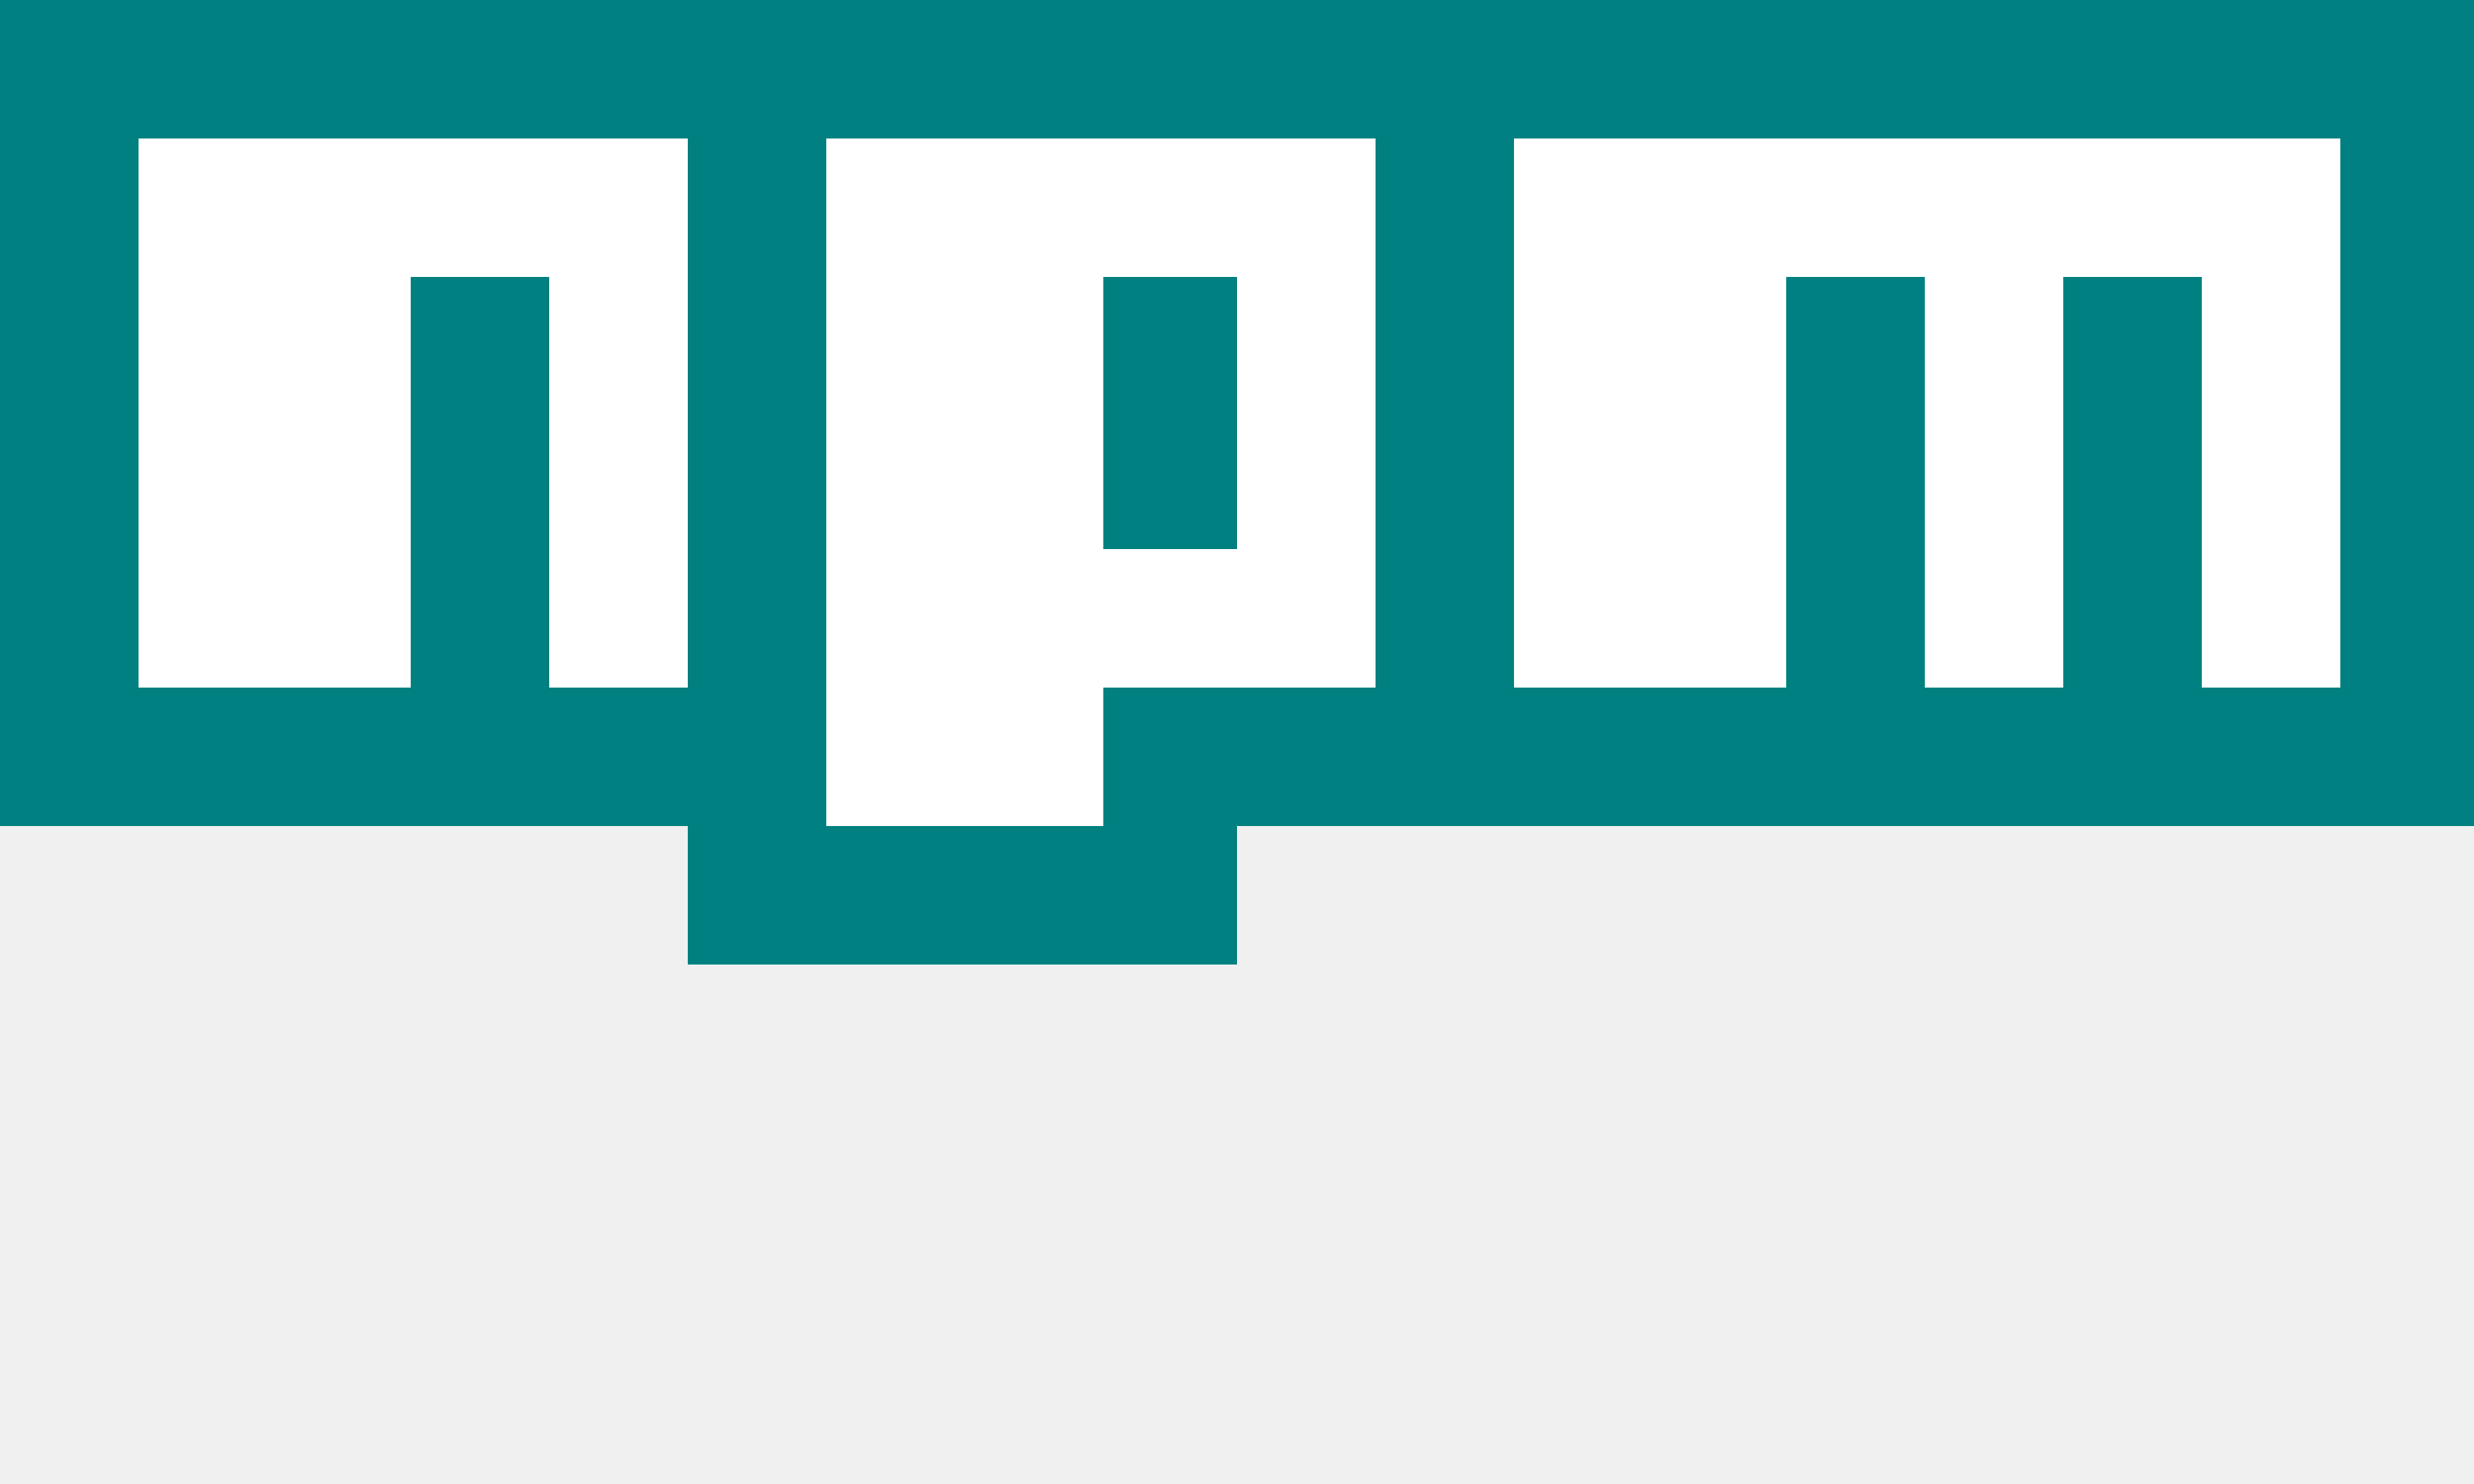
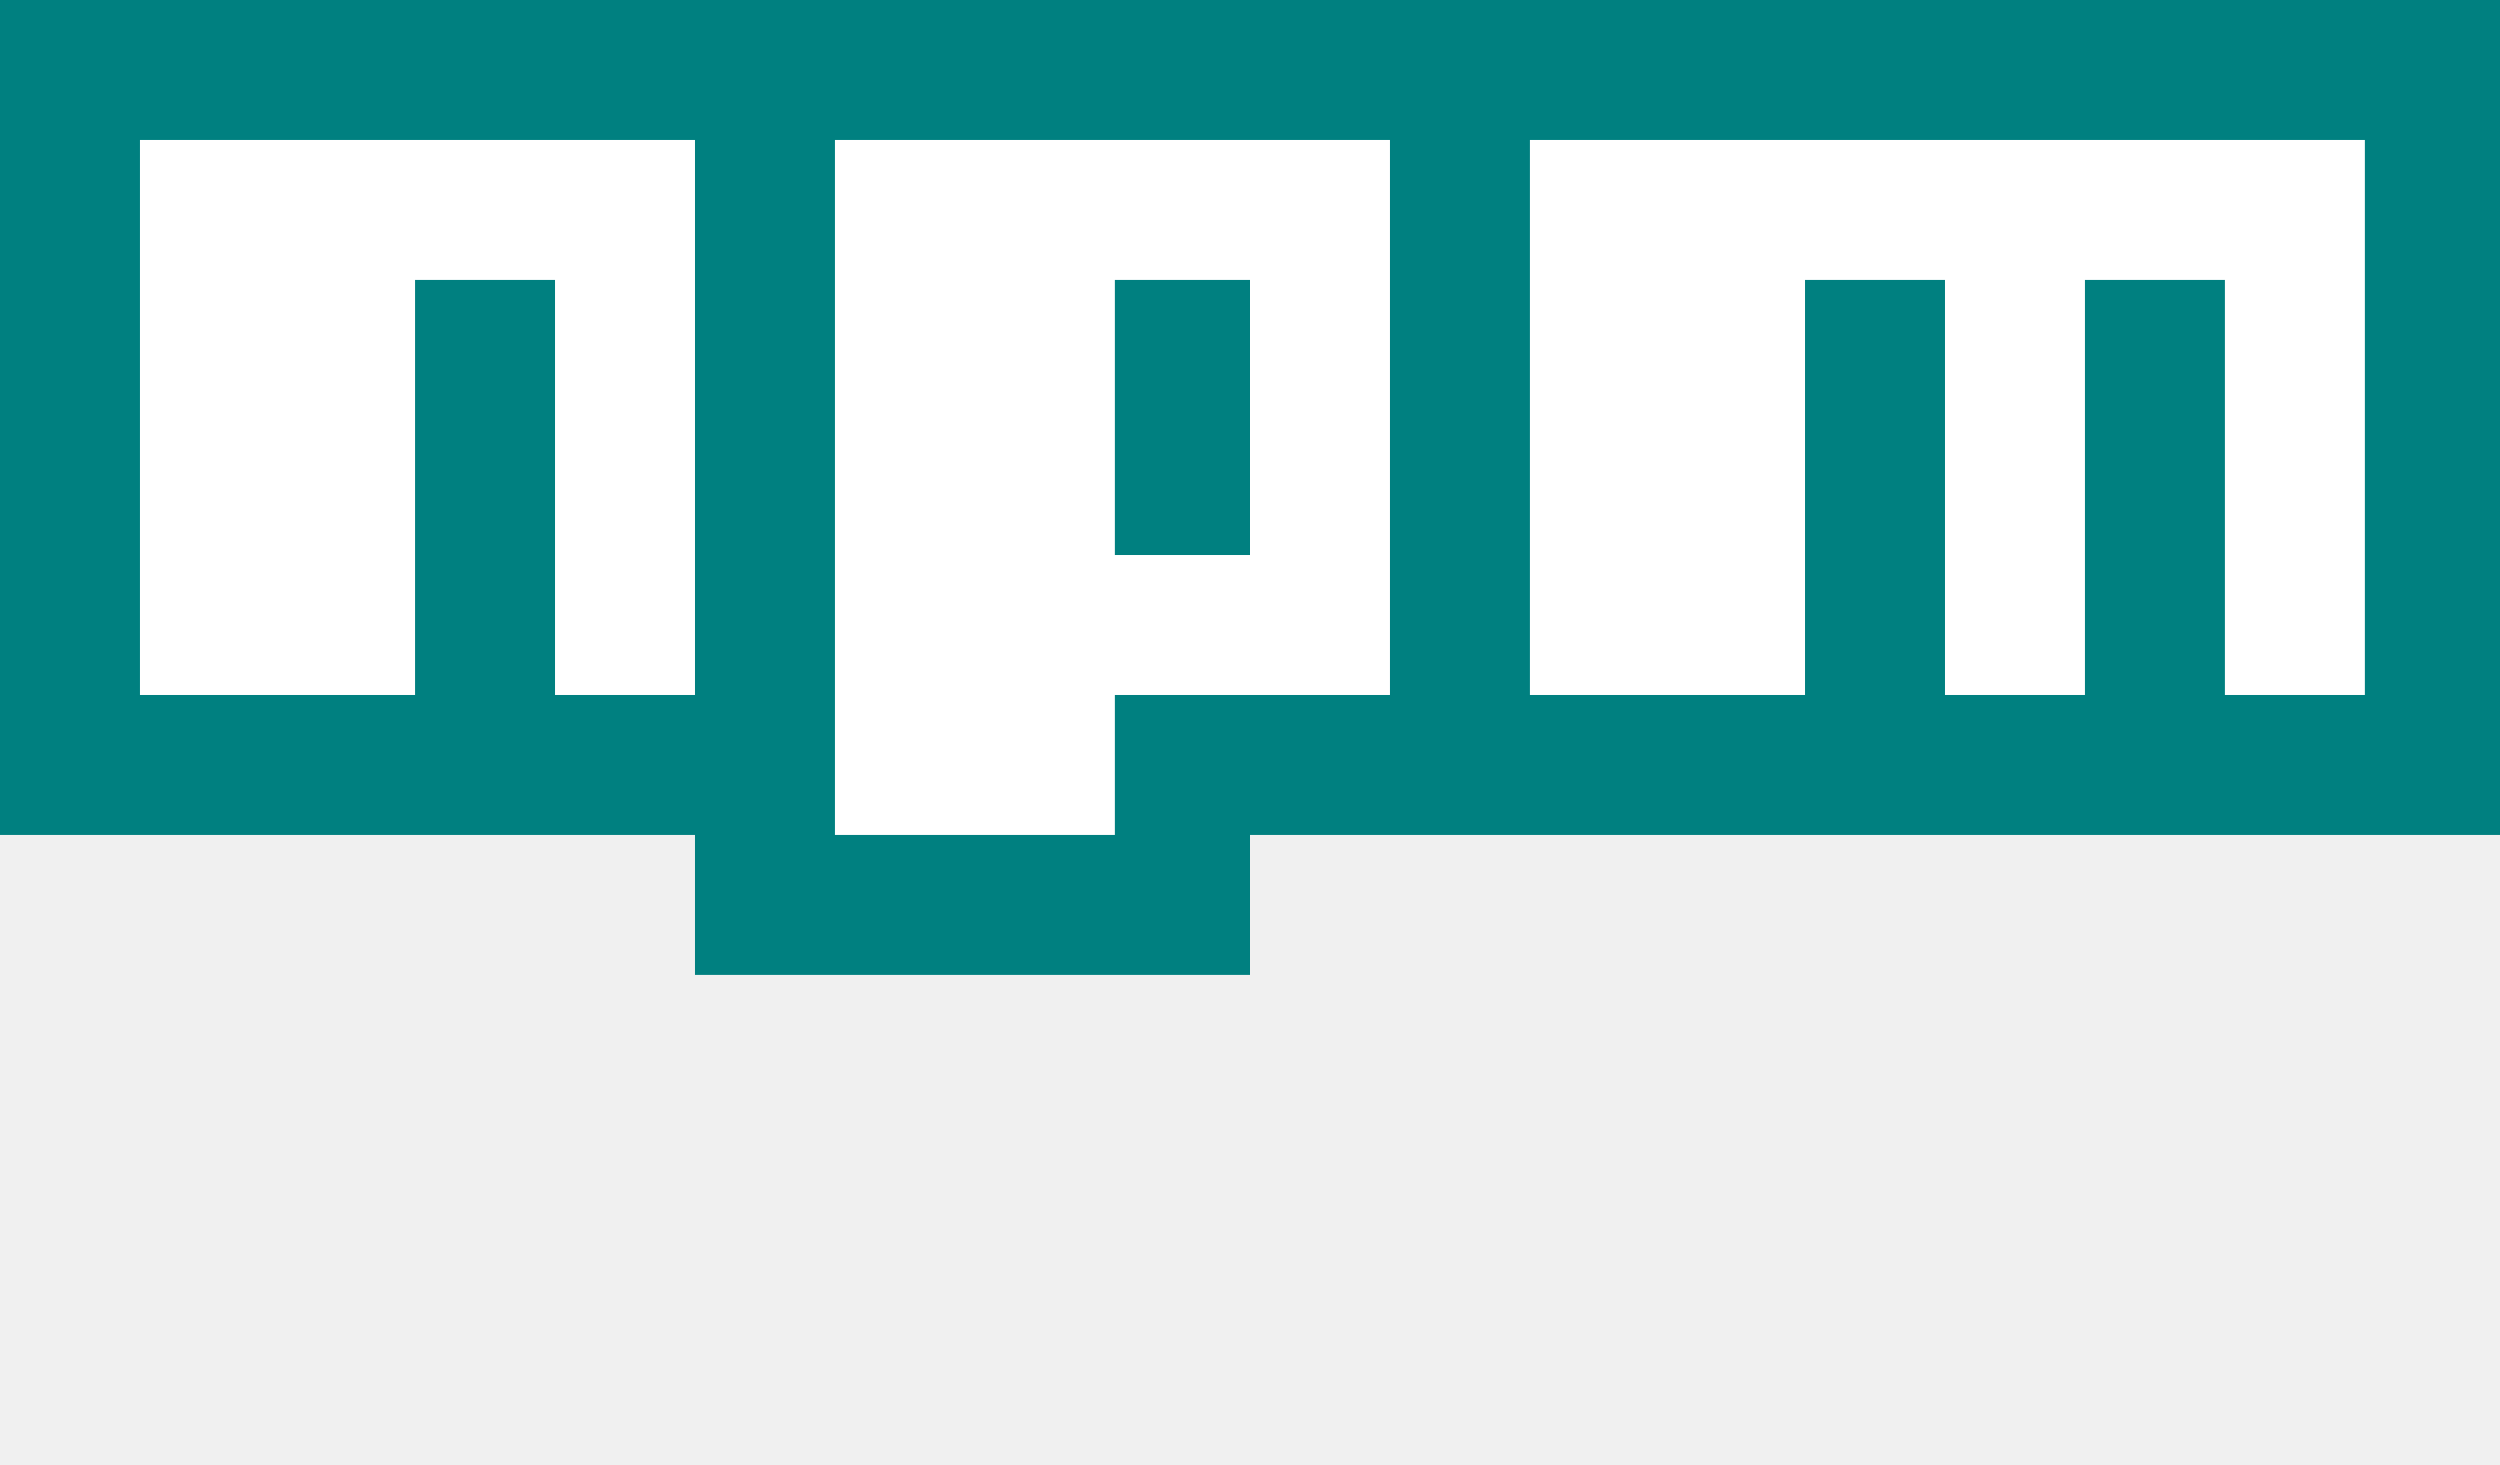
- <svg xmlns="http://www.w3.org/2000/svg" width="50px" height="30px" viewBox="0 0 256 100" version="1.1" preserveAspectRatio="xMinYMin meet">
+ <svg xmlns="http://www.w3.org/2000/svg" viewBox="0 0 256 150" version="1.1" preserveAspectRatio="xMinYMin meet">
  <g>
    <path d="M0,0 L0,85.498 L71.166,85.498 L71.166,99.83 L128,99.83 L128,85.498 L256,85.498 L256,0 L0,0 L0,0 Z" fill="#008080" />
    <path d="M42.502,14.332 L14.332,14.332 L14.332,28.664 L14.332,71.166 L42.502,71.166 L42.502,28.664 L56.834,28.664 L56.834,71.166 L71.166,71.166 L71.166,28.664 L71.166,14.332 L42.502,14.332 L42.502,14.332 Z" fill="#FFFFFF" />
    <path d="M85.498,14.332 L85.498,68.201 L85.498,71.166 L85.498,85.498 L114.162,85.498 L114.162,71.166 L142.332,71.166 L142.332,14.332 L85.498,14.332 L85.498,14.332 Z M128,56.834 L114.162,56.834 L114.162,28.664 L128,28.664 L128,56.834 L128,56.834 Z" fill="#FFFFFF" />
    <path d="M184.834,14.332 L156.664,14.332 L156.664,28.664 L156.664,71.166 L184.834,71.166 L184.834,28.664 L199.166,28.664 L199.166,71.166 L213.498,71.166 L213.498,28.664 L227.83,28.664 L227.83,71.166 L242.162,71.166 L242.162,28.664 L242.162,15.32 L242.162,14.332 L184.834,14.332 L184.834,14.332 Z" fill="#FFFFFF" />
  </g>
</svg>
